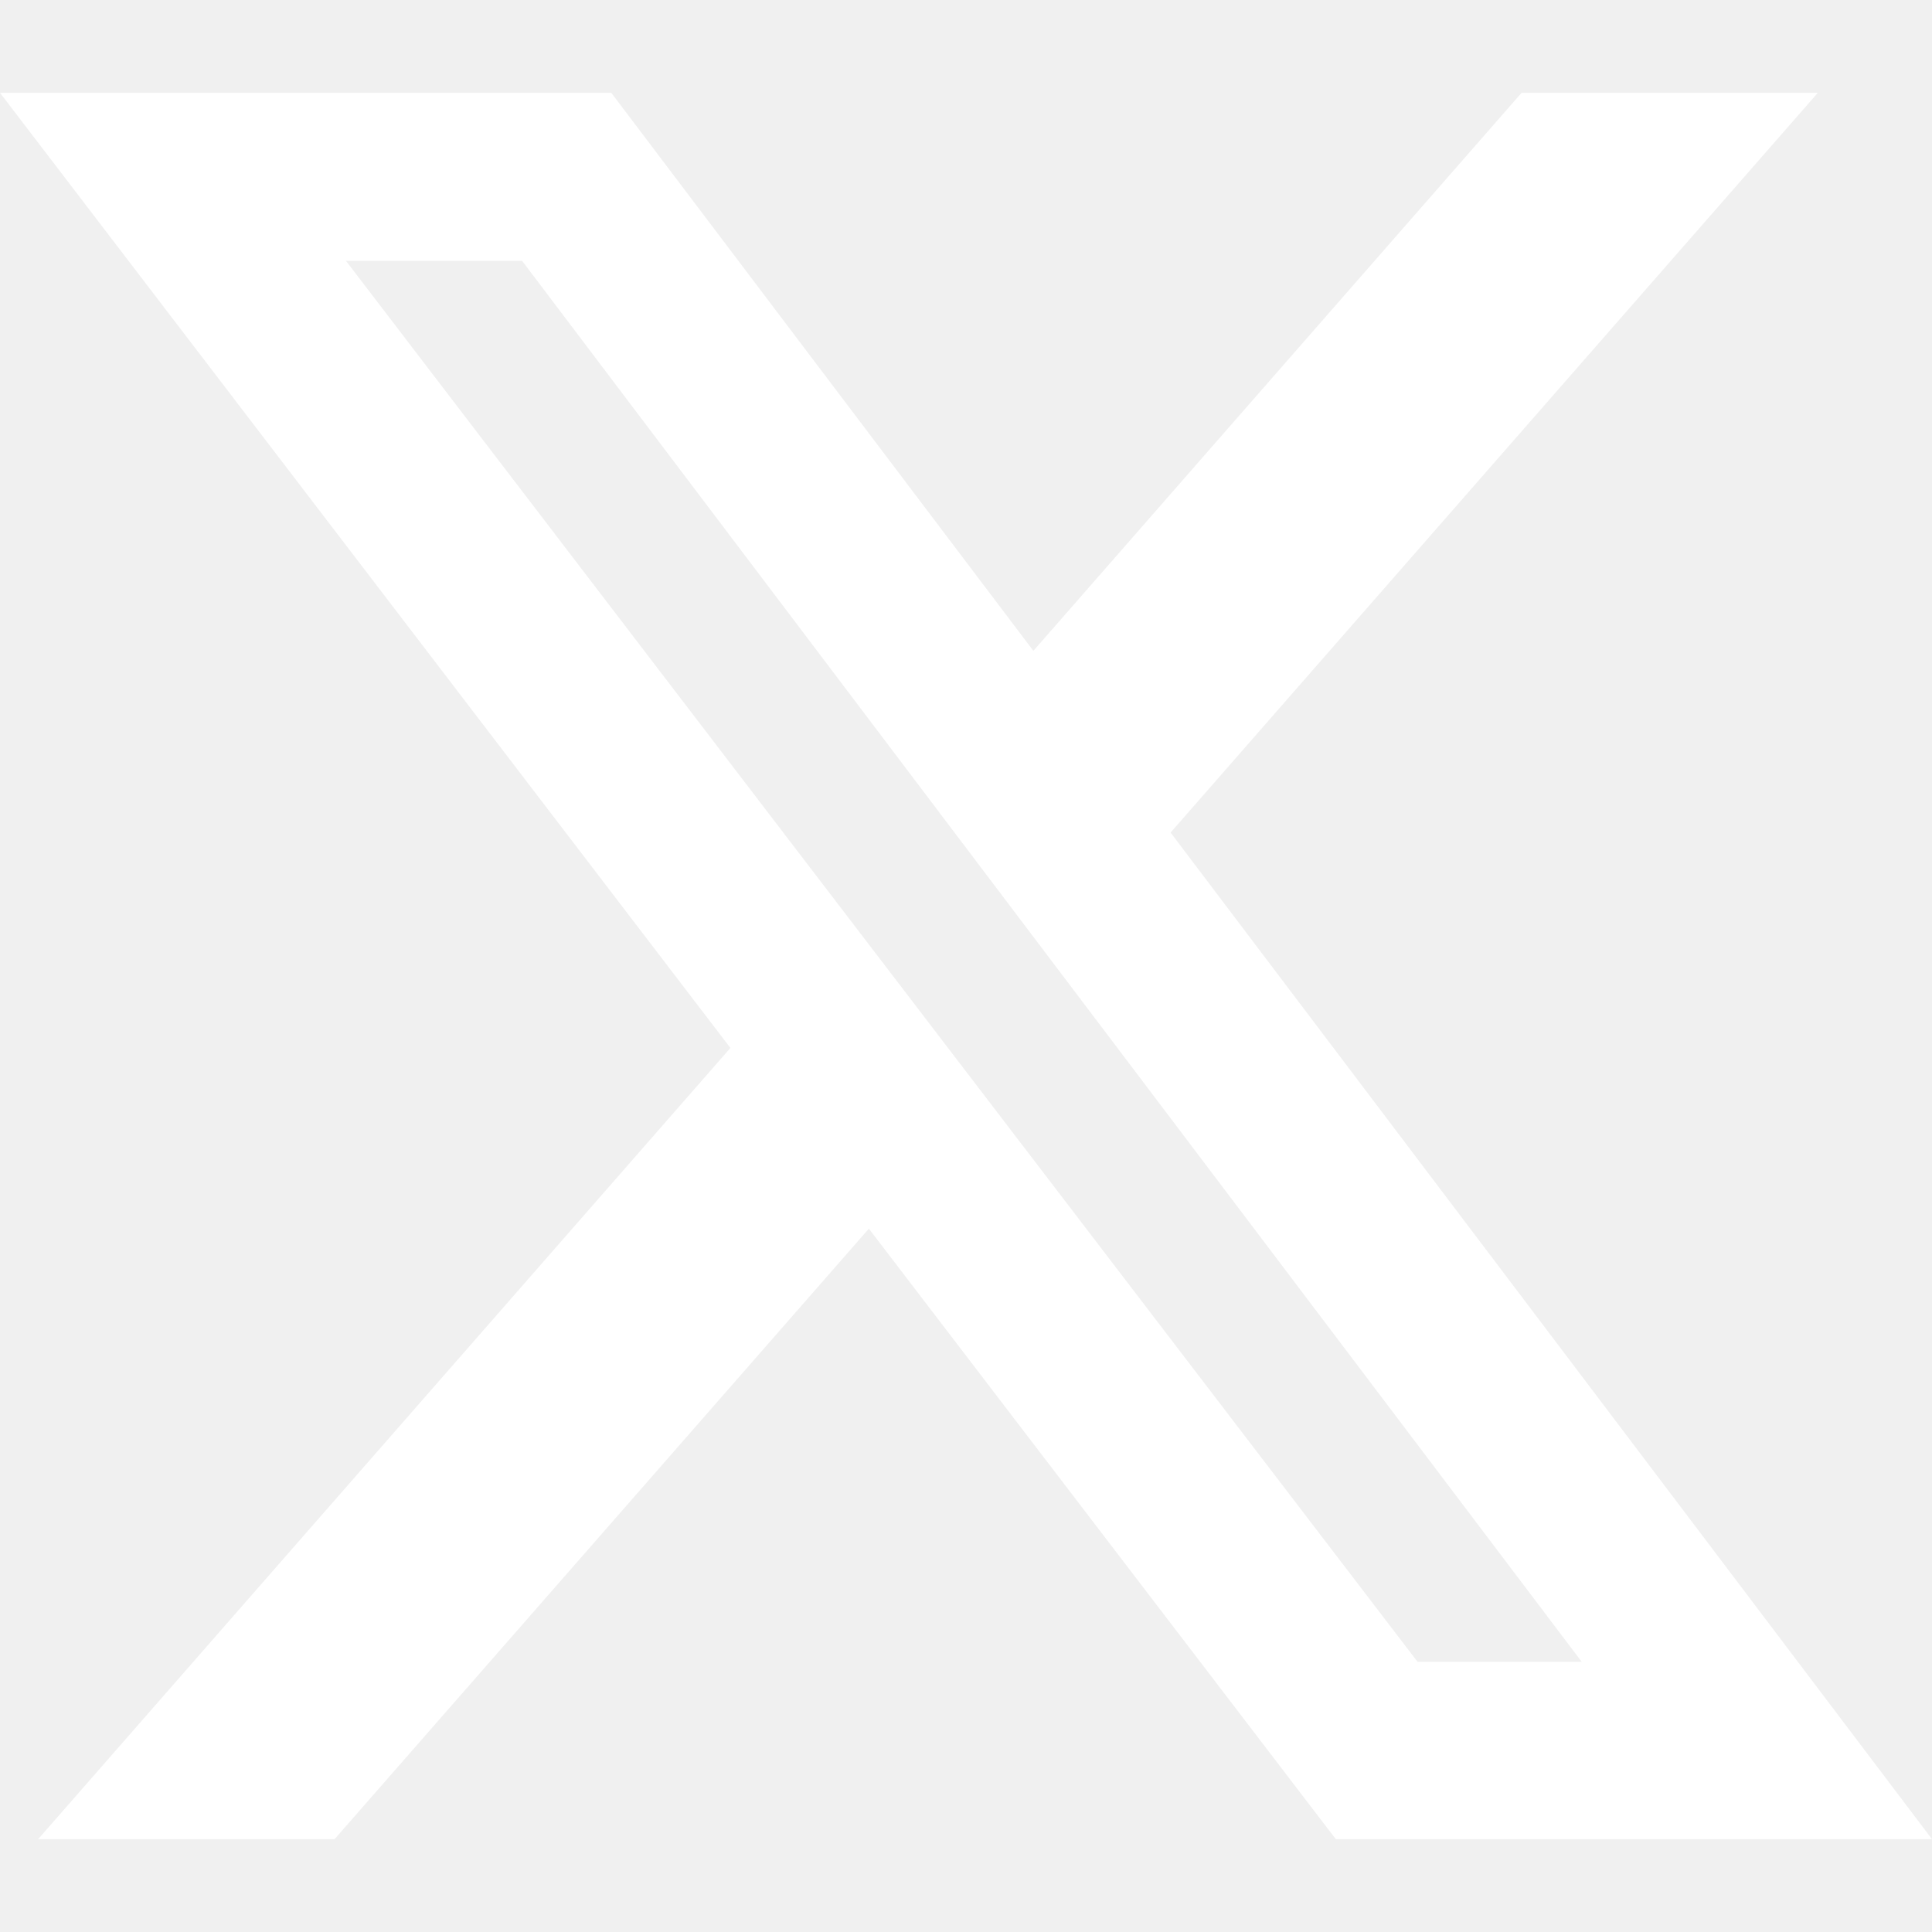
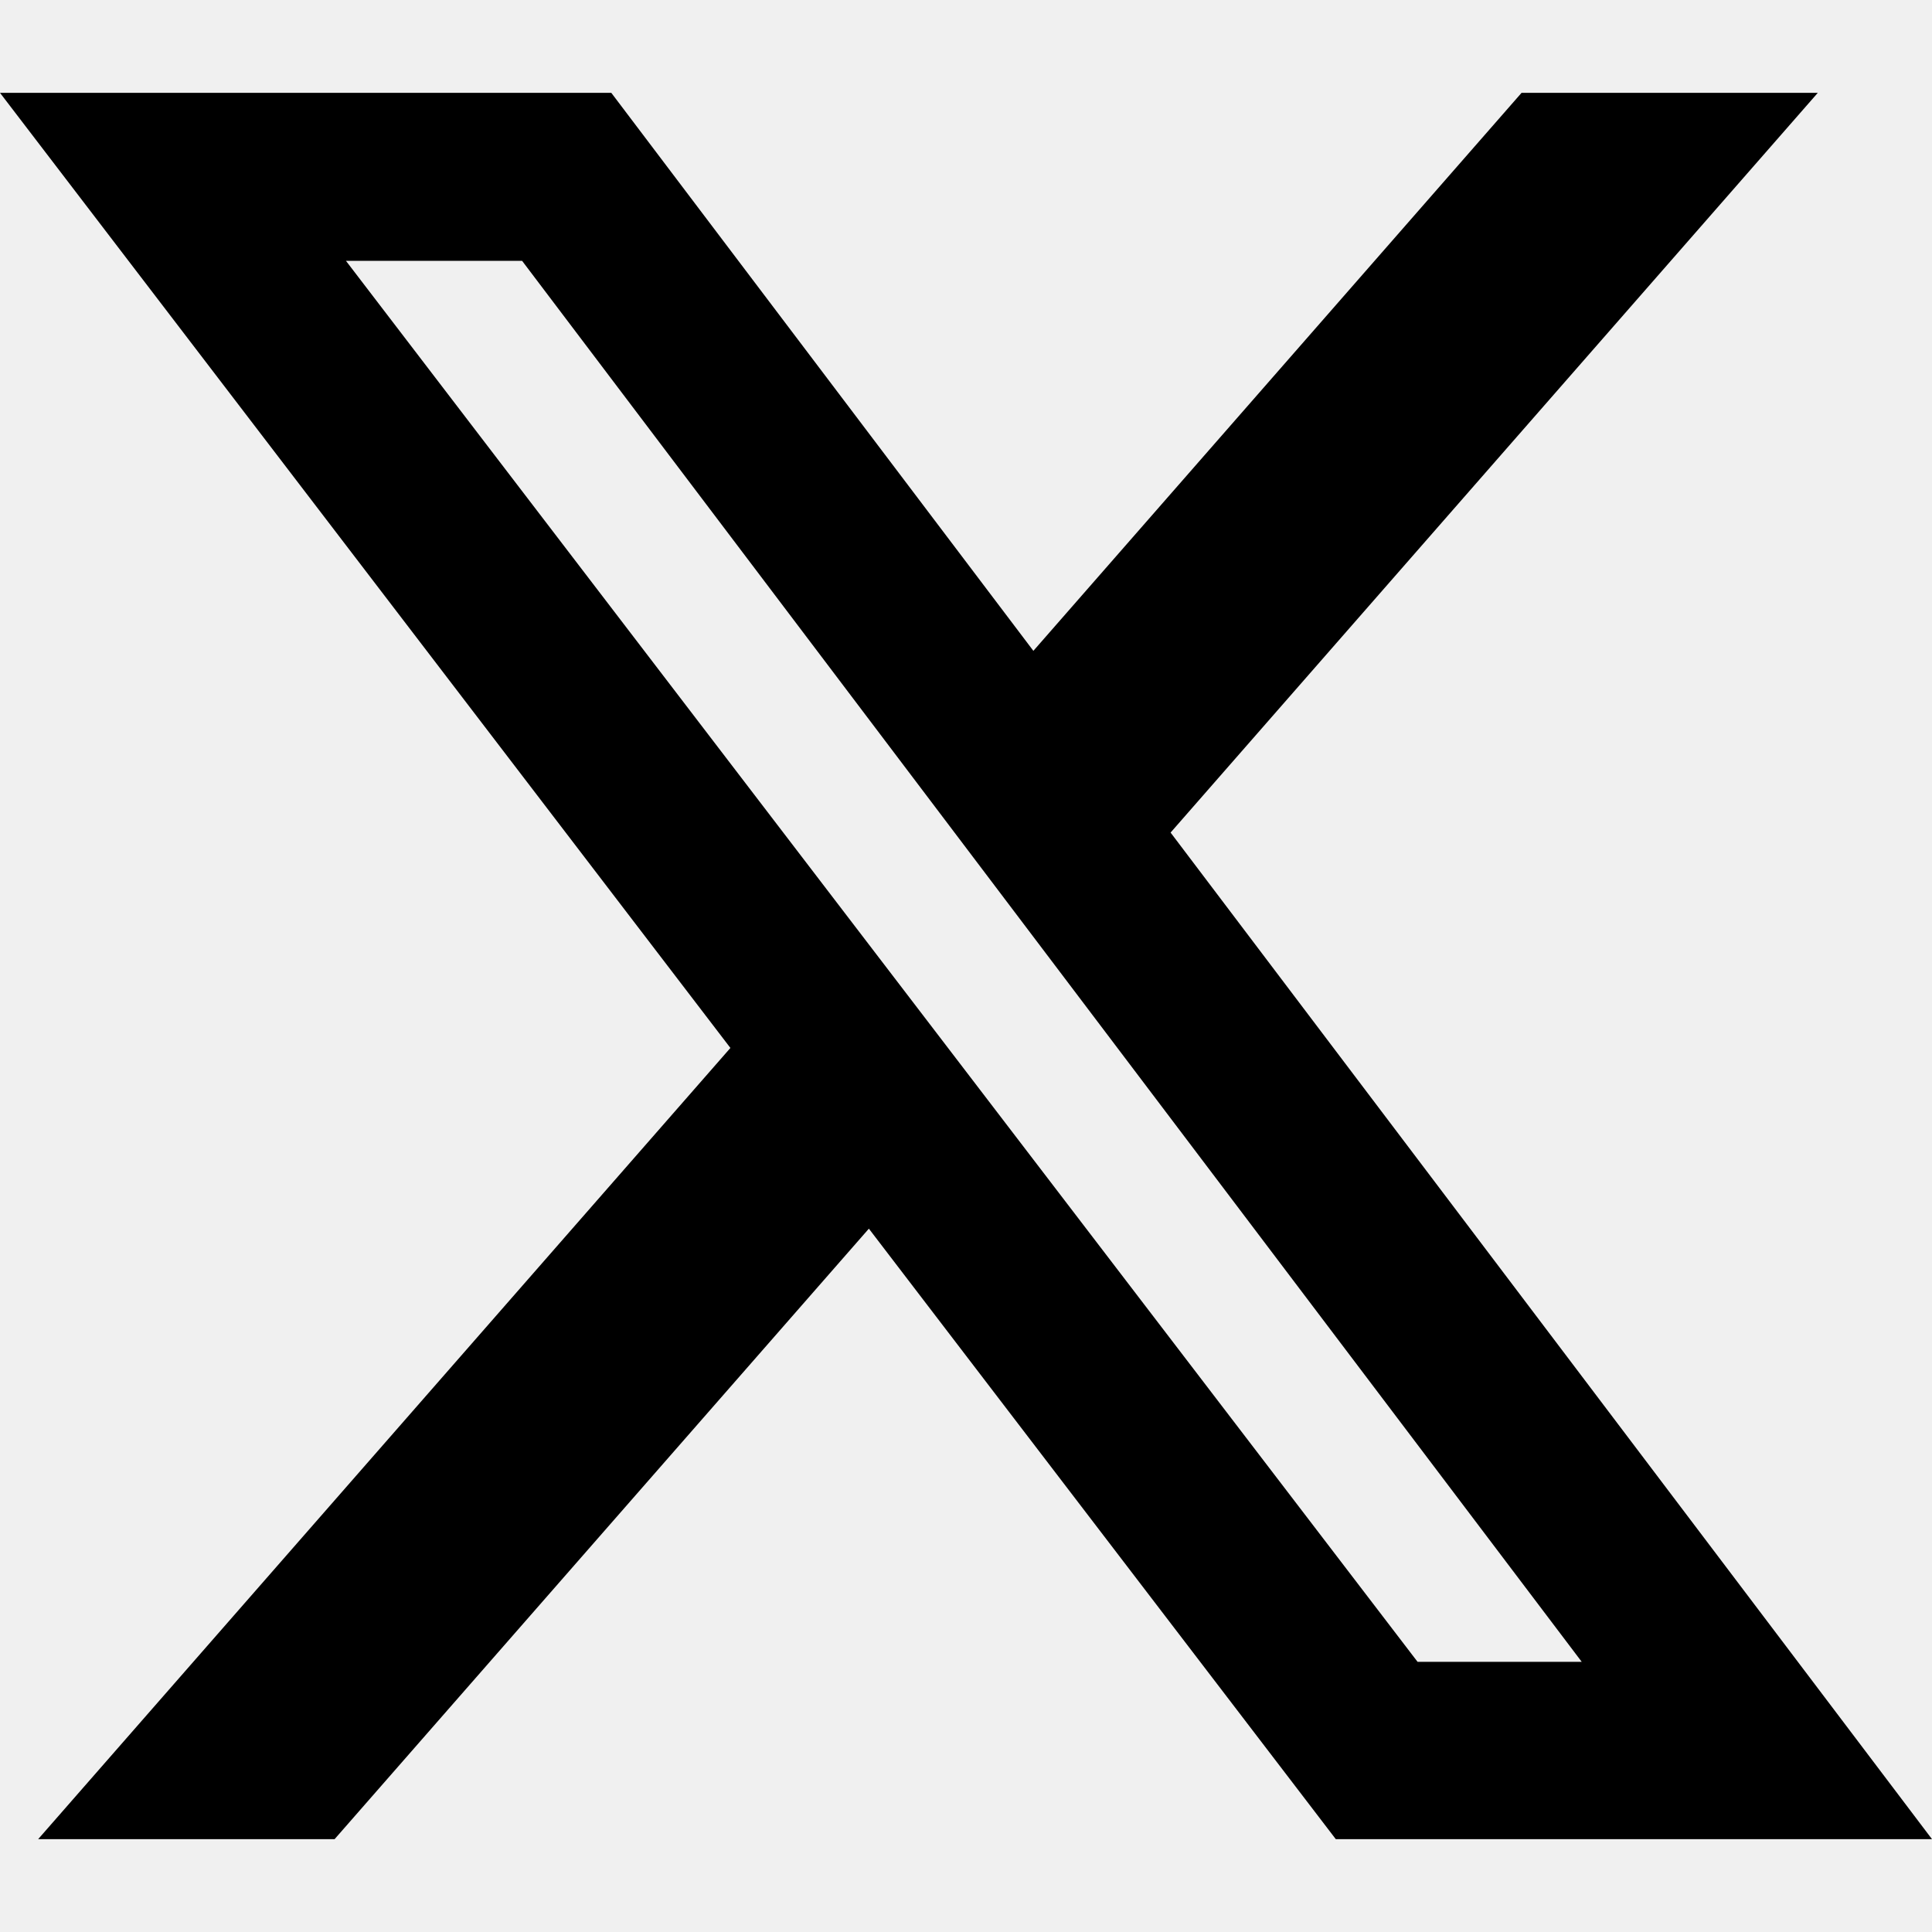
<svg xmlns="http://www.w3.org/2000/svg" shape-rendering="geometricPrecision" text-rendering="geometricPrecision" image-rendering="optimizeQuality" width="5px" height="5px" fill-rule="evenodd" clip-rule="evenodd" viewBox="0 0 512 462.799">
-   <path fill-rule="nonzero" d="M403.229 0h78.506L310.219 196.04 512 462.799H354.002L230.261 301.007 88.669 462.799h-78.56l183.455-209.683L0 0h161.999l111.856 147.88L403.229 0zm-27.556 415.805h43.505L138.363 44.527h-46.68l283.99 371.278z" fill="white" />
+   <path fill-rule="nonzero" d="M403.229 0h78.506L310.219 196.04 512 462.799H354.002L230.261 301.007 88.669 462.799h-78.56l183.455-209.683L0 0h161.999l111.856 147.88L403.229 0zm-27.556 415.805h43.505L138.363 44.527h-46.68l283.99 371.278z" fill="black" />
</svg>
